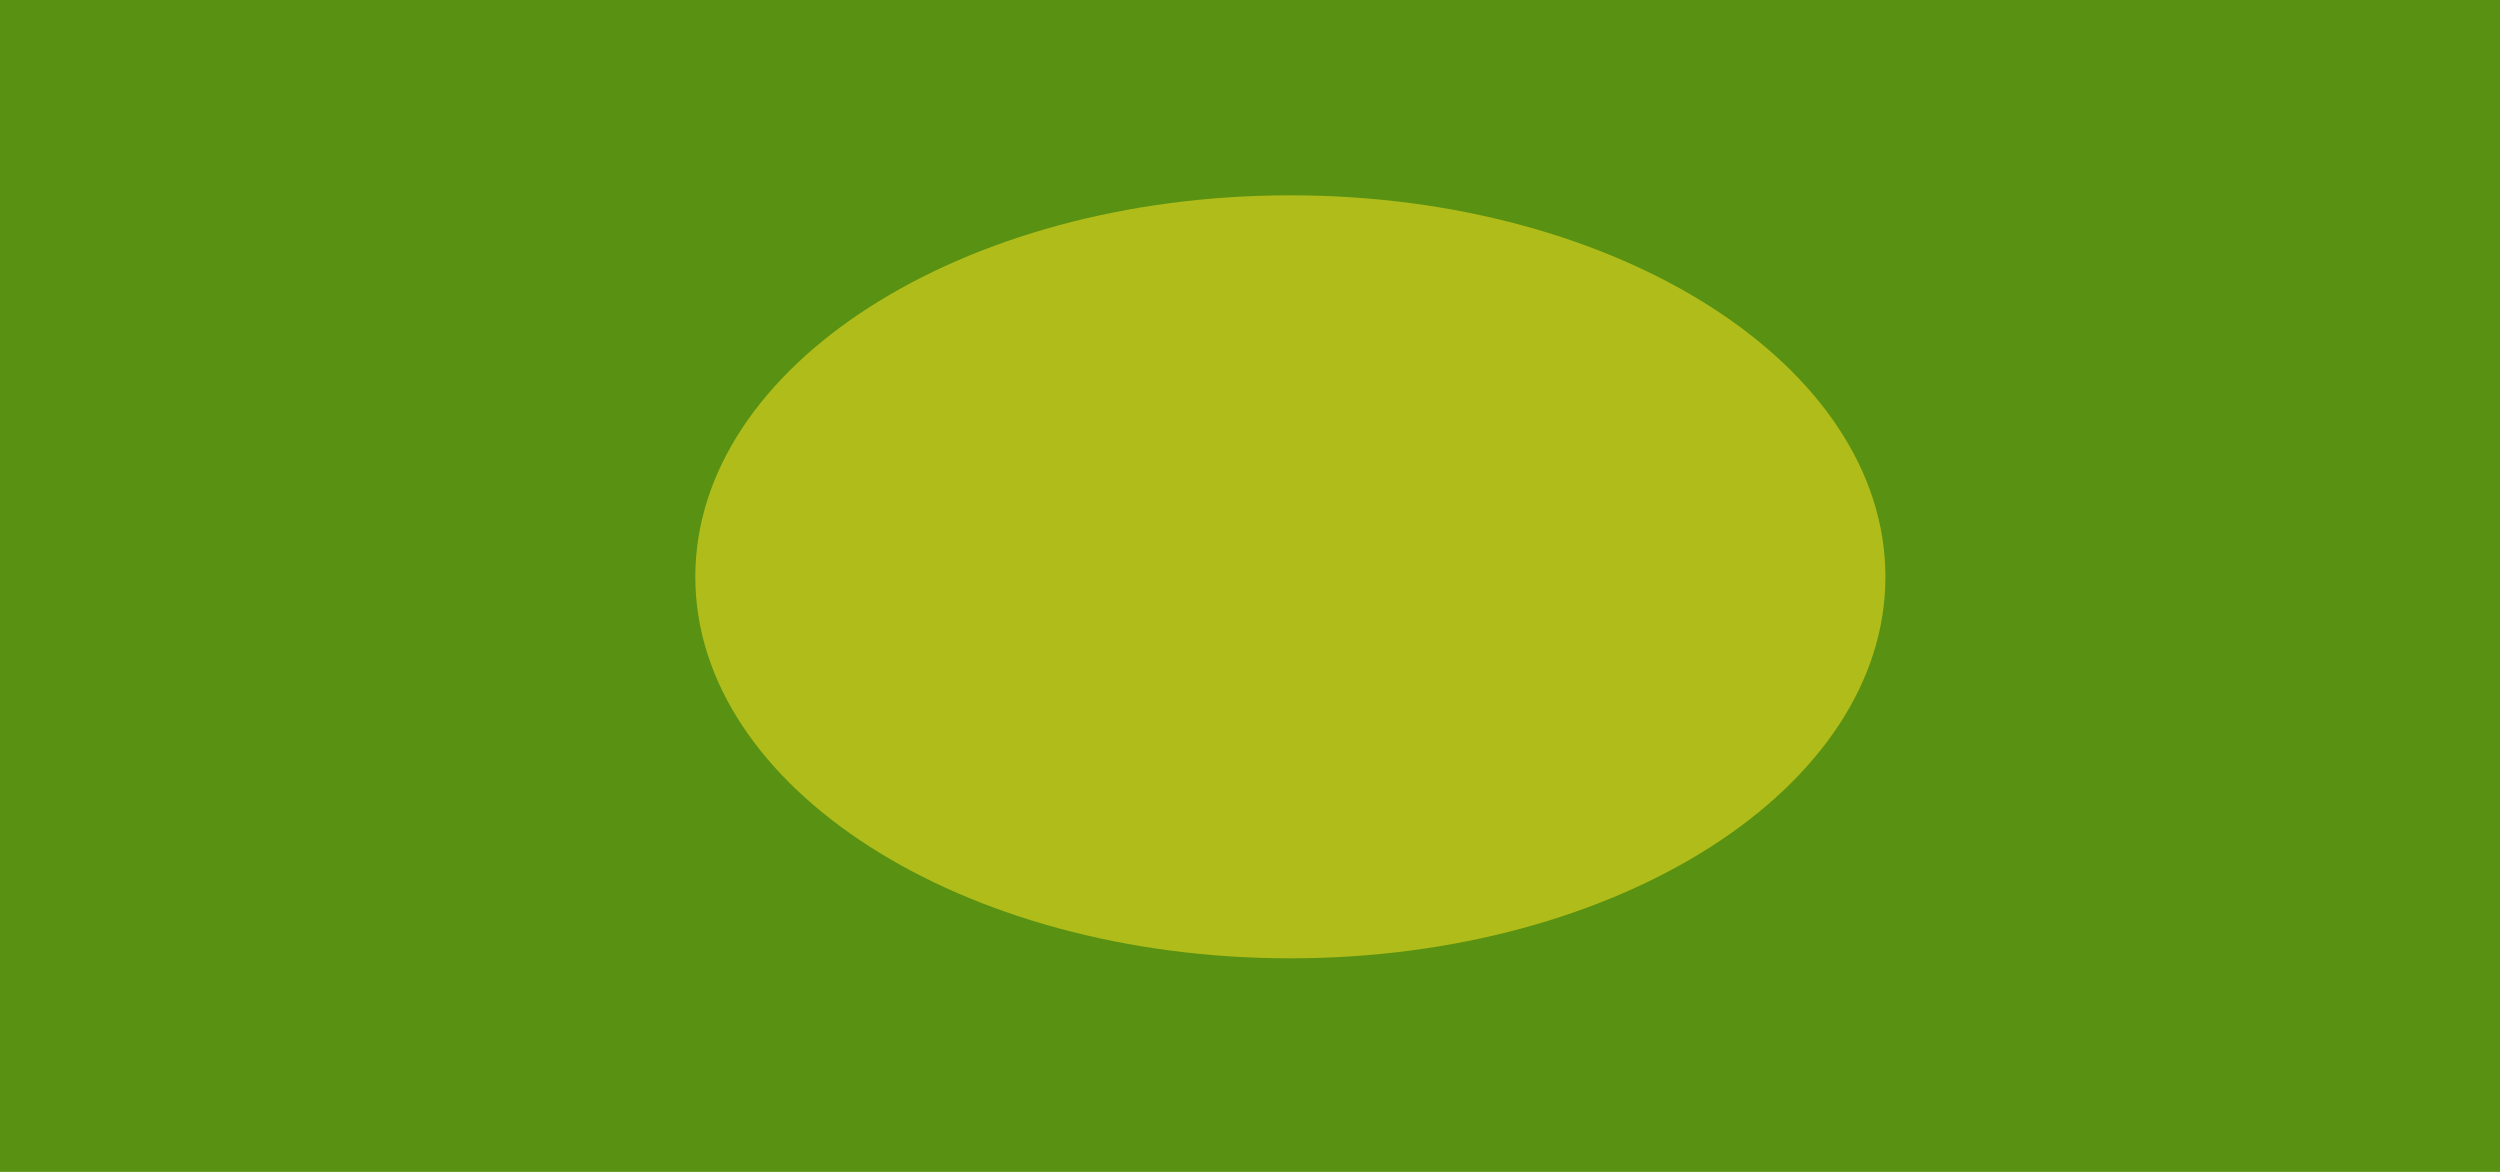
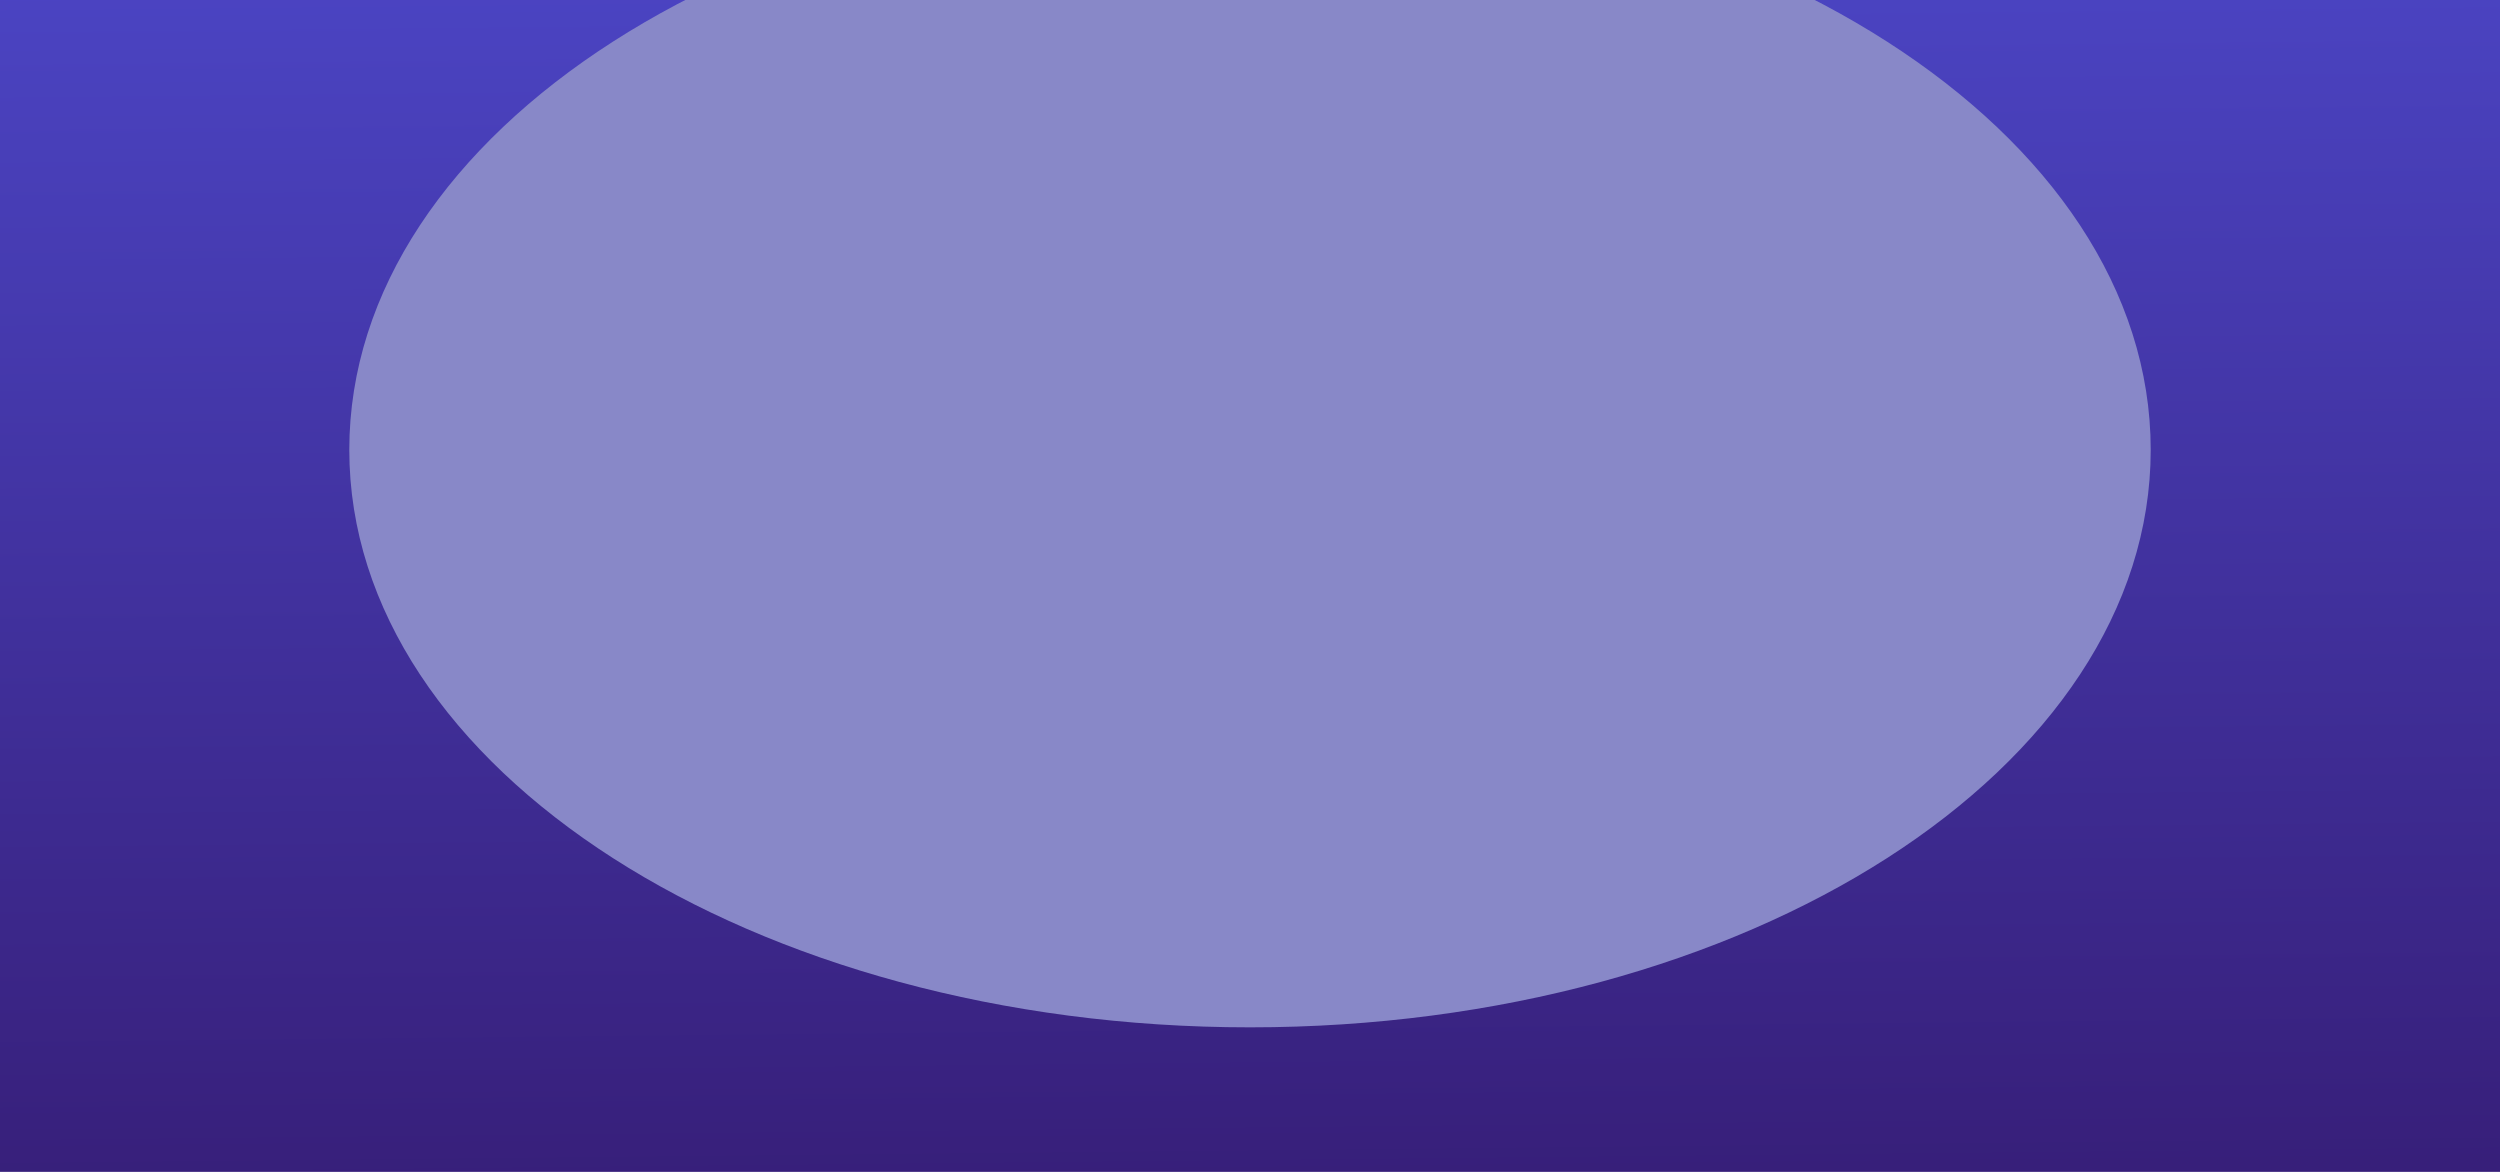
- <svg xmlns="http://www.w3.org/2000/svg" id="Layer_1" data-name="Layer 1" viewBox="0 0 1920 900">
+ <svg xmlns="http://www.w3.org/2000/svg" id="Layer_1" data-name="Layer 1" width="1920" height="900" viewBox="0 0 1920 900">
  <defs>
-     <style>.cls-1{fill:#599112;}.cls-2{fill:#b0bc19;}</style>
+     <style>
+       .cls-1 {
+         fill: none;
+       }
+ 
+       .cls-2 {
+         clip-path: url(#clip-path);
+       }
+ 
+       .cls-3 {
+         fill: url(#linear-gradient);
+       }
+ 
+       .cls-4 {
+         fill: #8888c8;
+       }
+     </style>
+     <clipPath id="clip-path">
+       <rect class="cls-1" width="1920" height="900" />
+     </clipPath>
+     <linearGradient id="linear-gradient" x1="951.41" y1="-397.56" x2="965.1" y2="953.38" gradientUnits="userSpaceOnUse">
+       <stop offset="0" stop-color="#5353e0" />
+       <stop offset="1" stop-color="#361d76" />
+     </linearGradient>
  </defs>
-   <rect class="cls-1" width="1920" height="900" />
-   <ellipse class="cls-2" cx="991" cy="443" rx="457" ry="293" />
+   <g class="cls-2">
+     <rect class="cls-3" width="1920" height="900" />
+     <ellipse class="cls-4" cx="960" cy="345.5" rx="691.74" ry="443.5" />
+   </g>
</svg>
